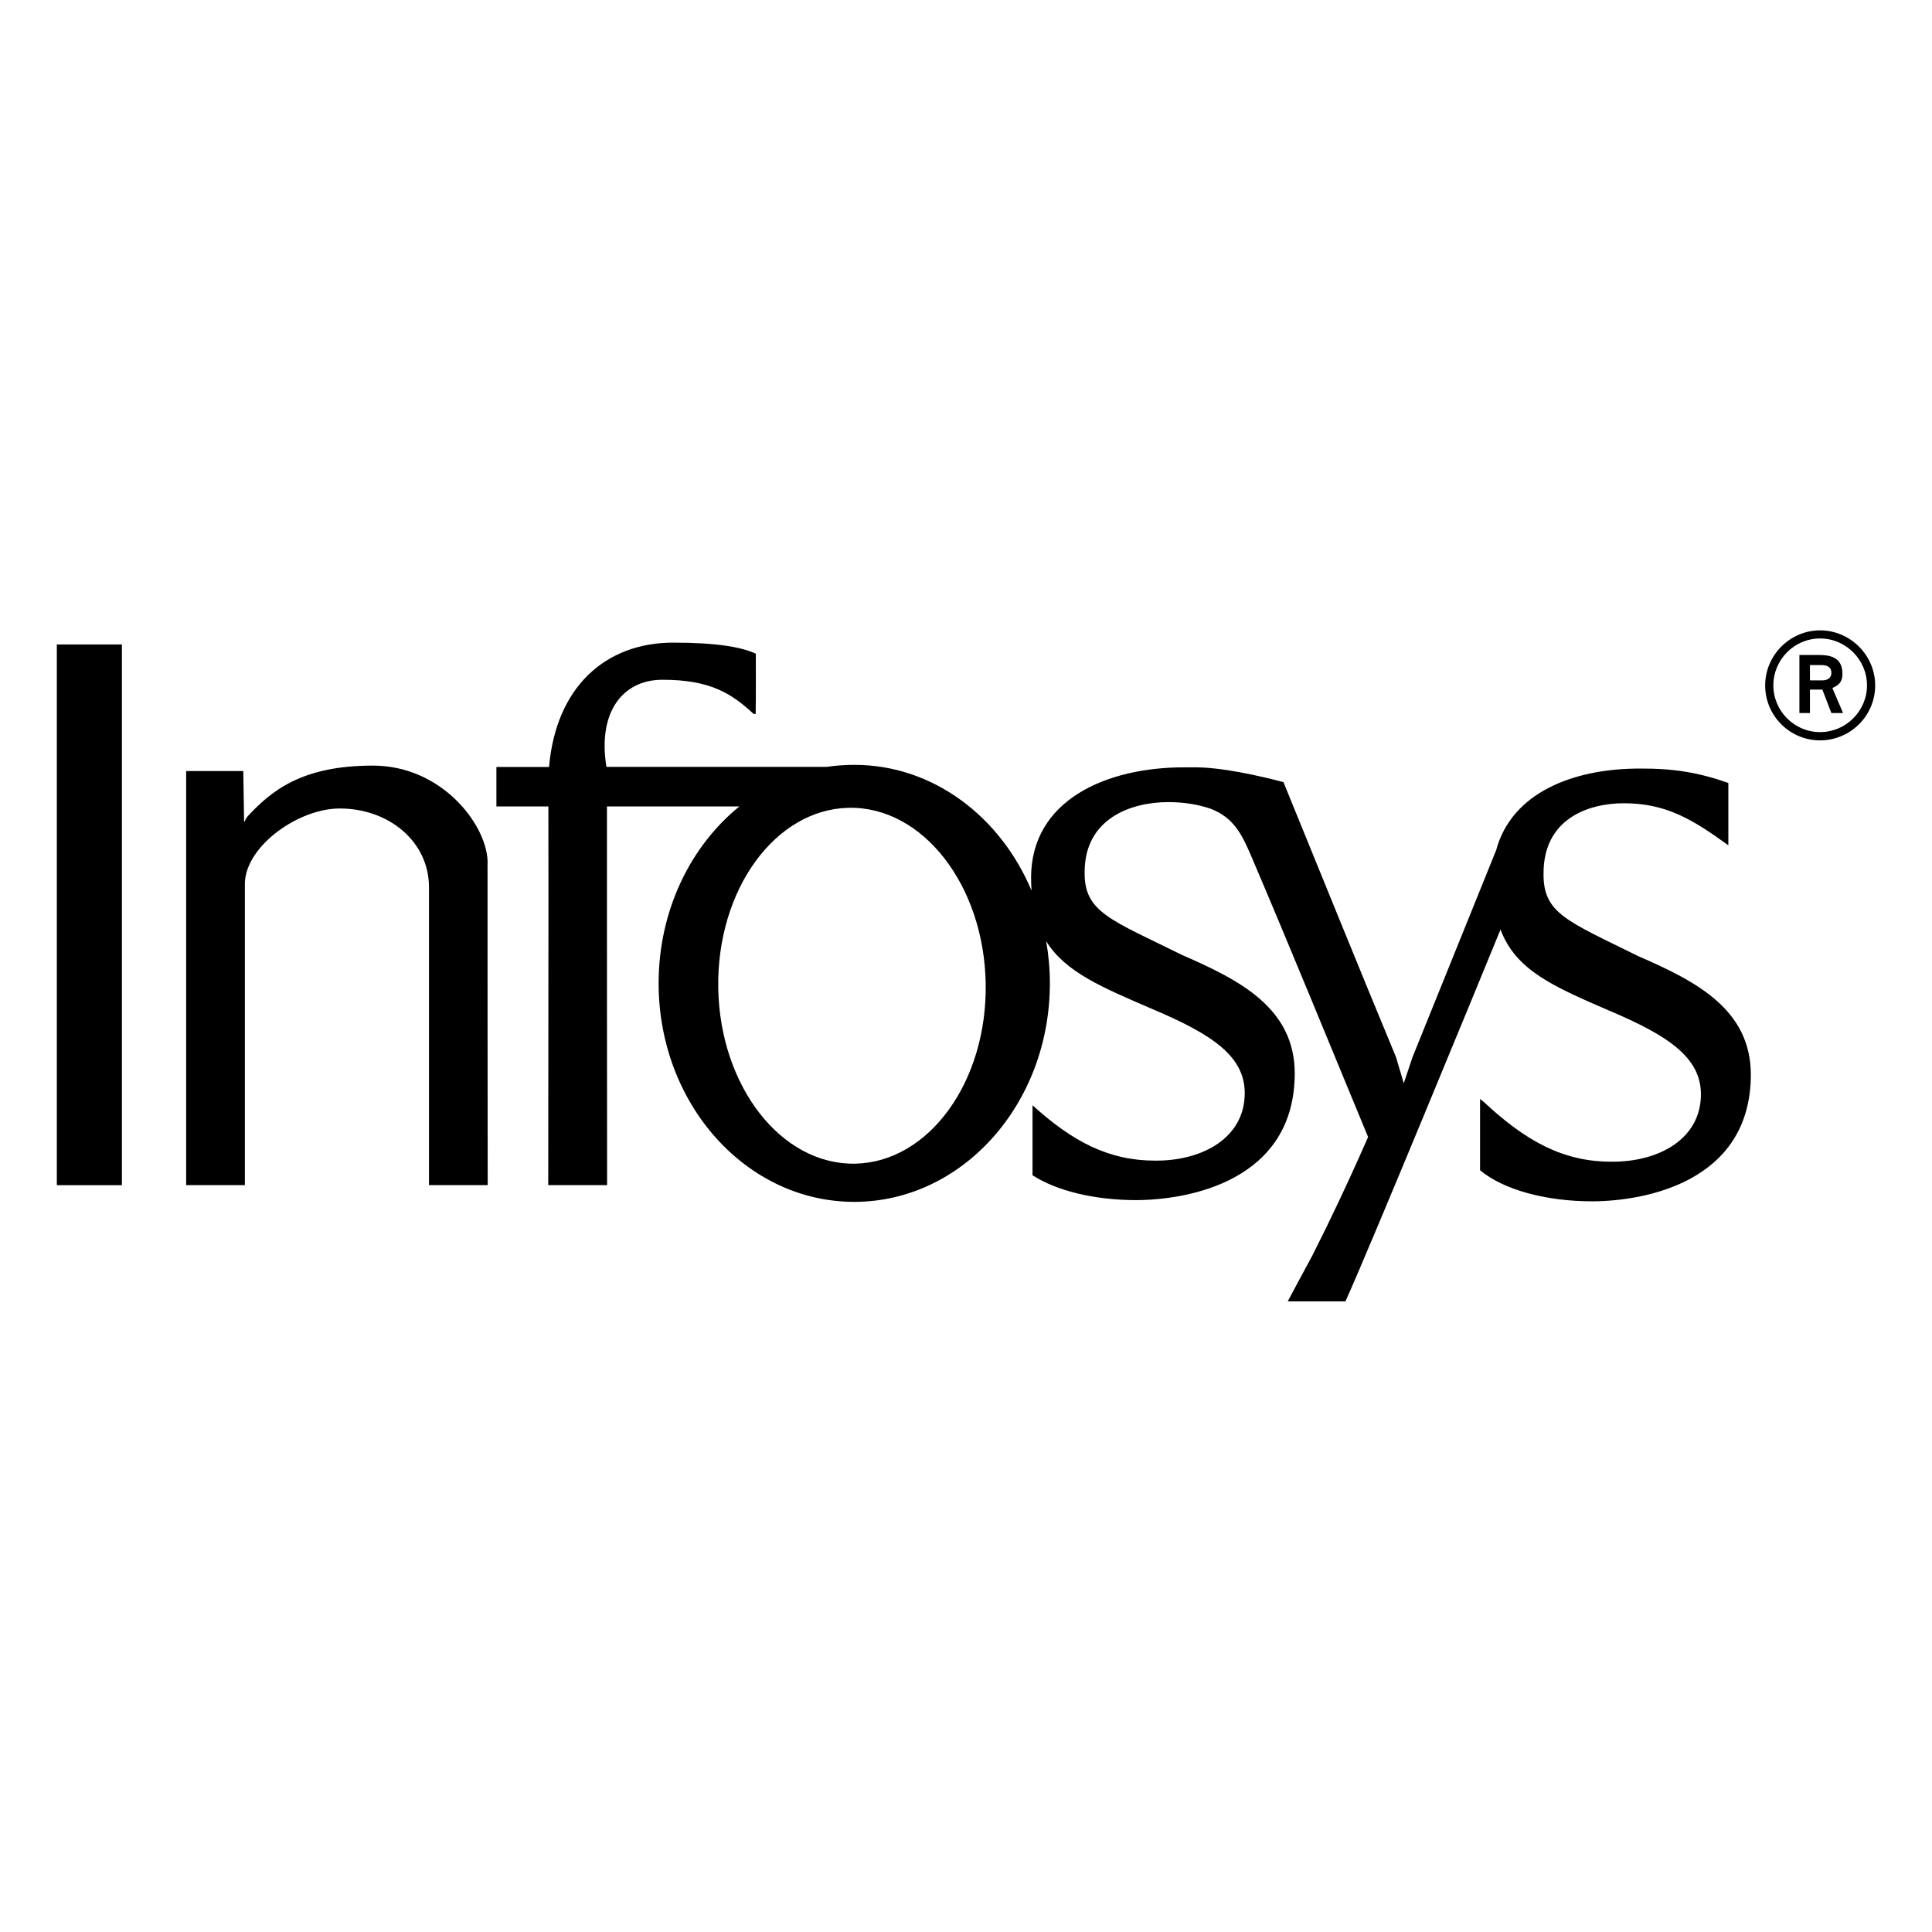
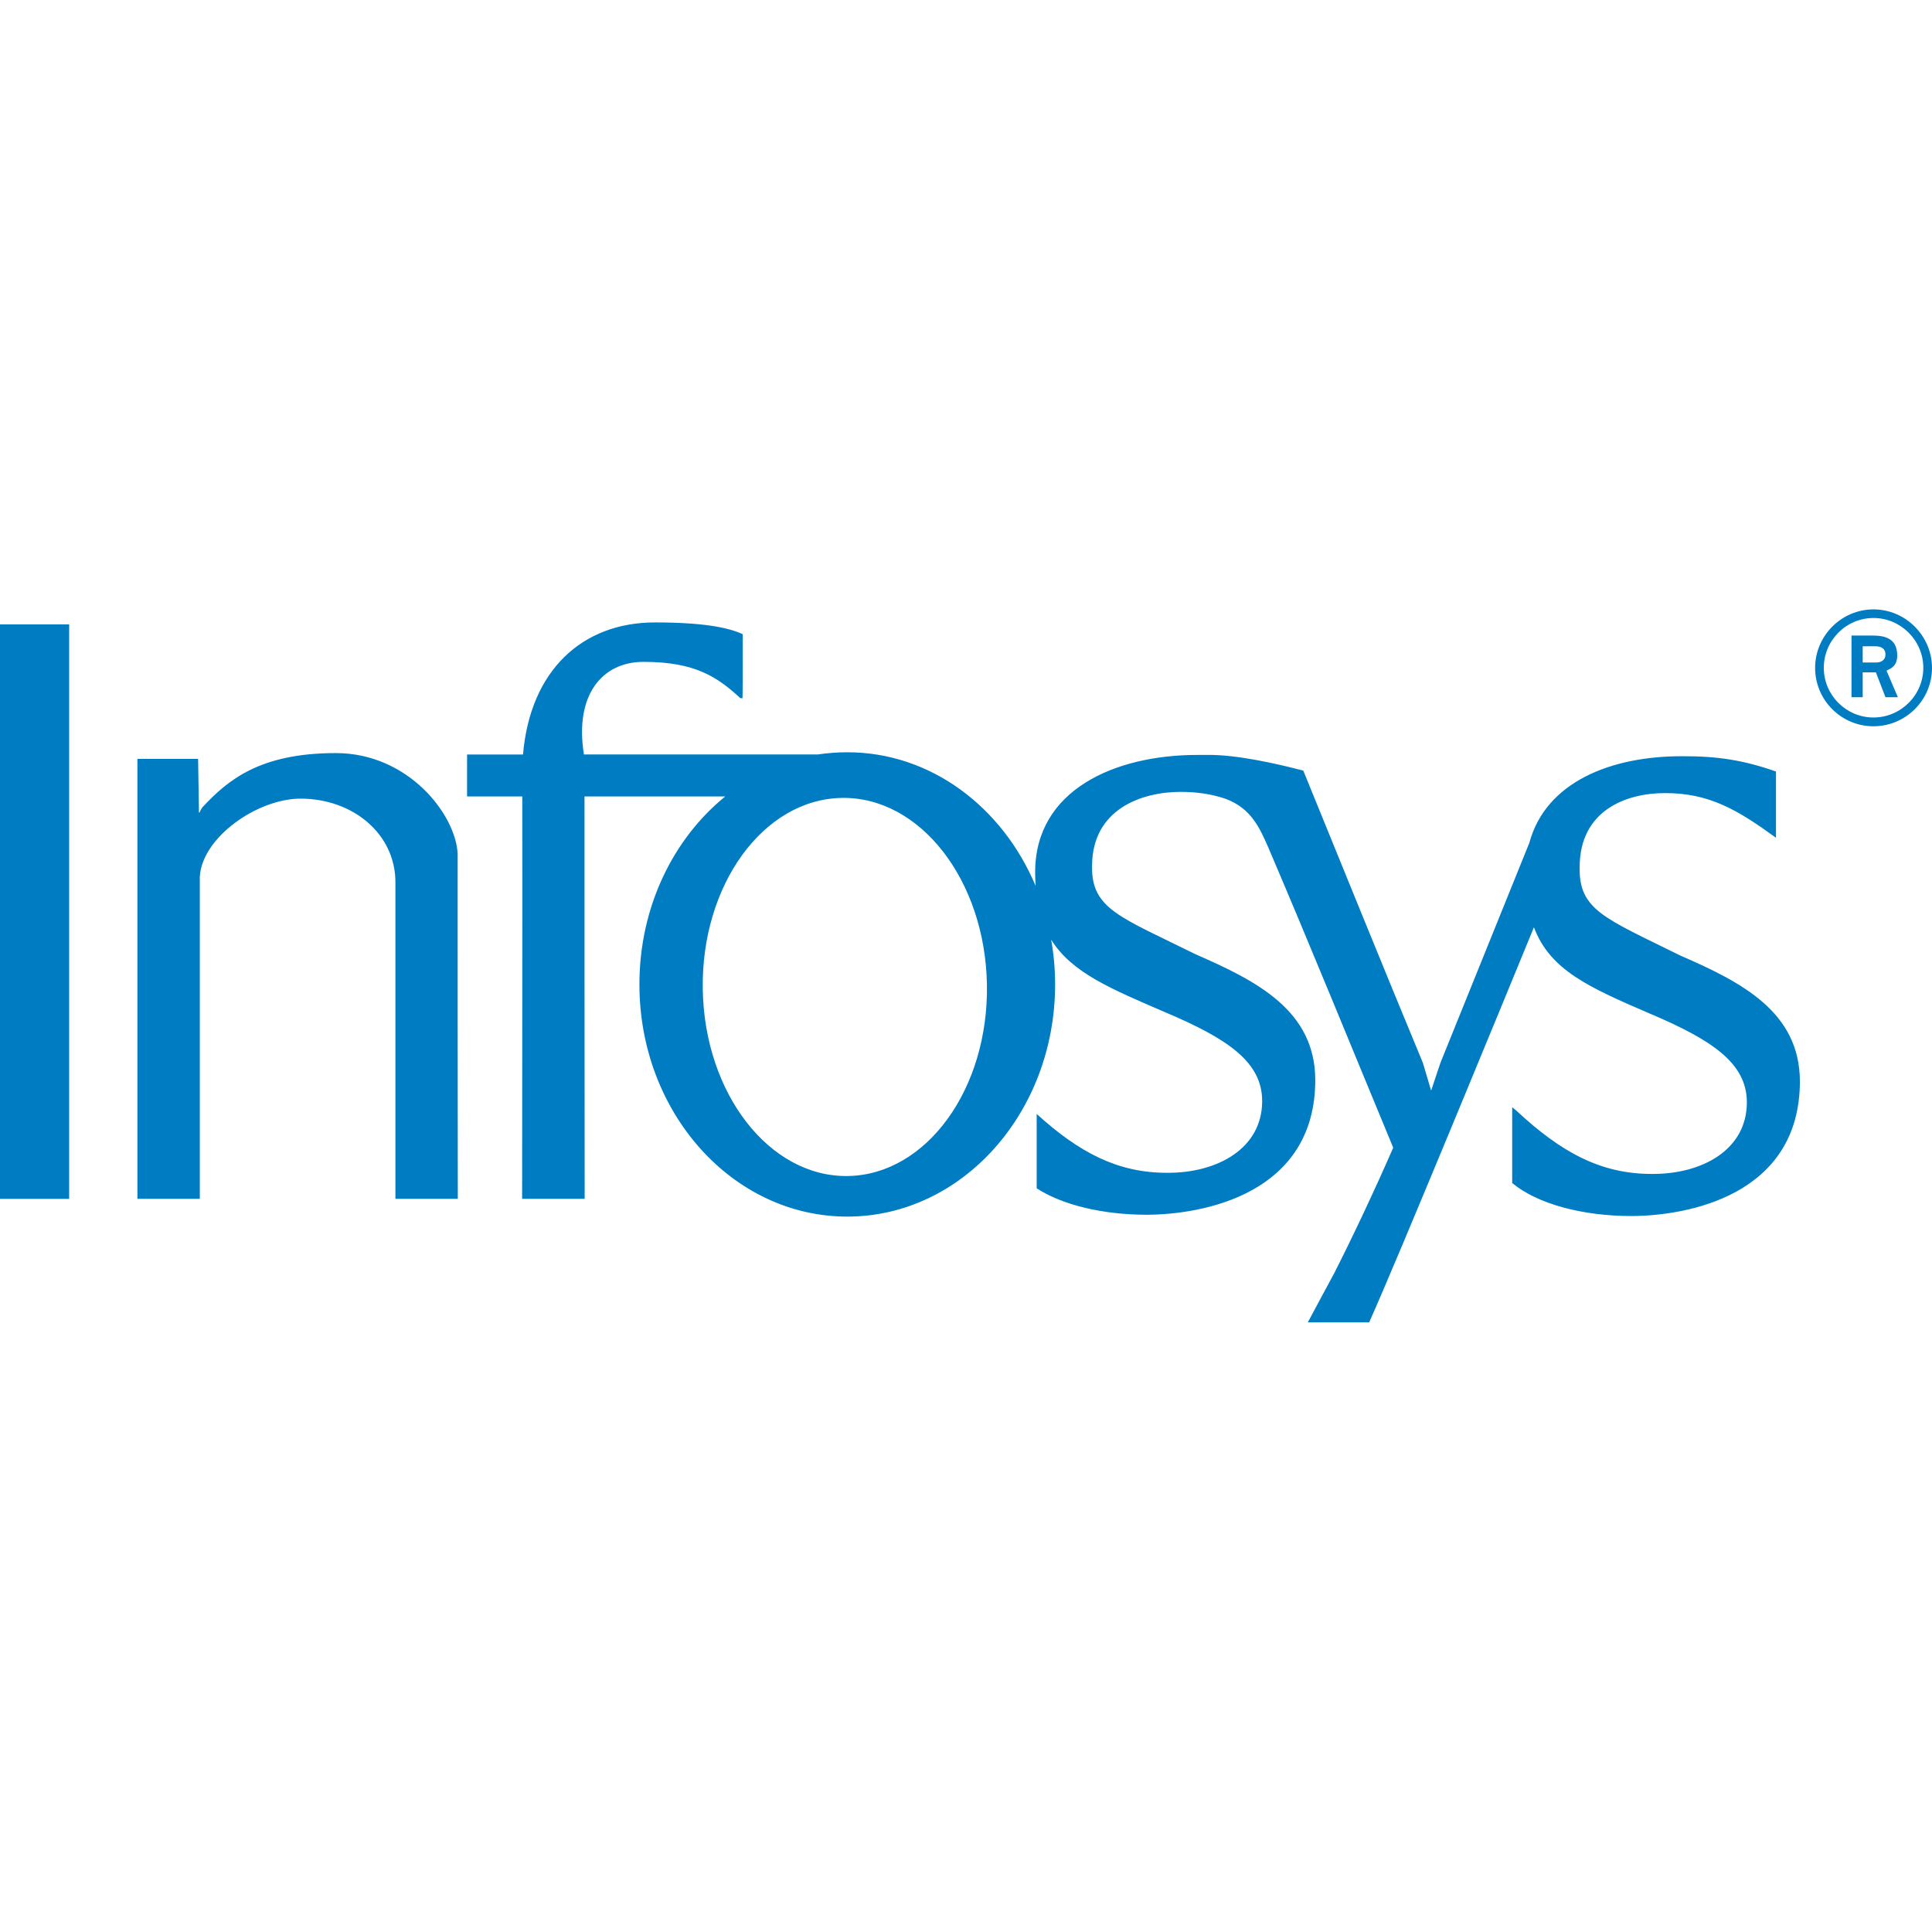
- <svg xmlns="http://www.w3.org/2000/svg" role="img" viewBox="-0.75 -0.75 25.5 25.5">
+ <svg xmlns="http://www.w3.org/2000/svg" fill="#007cc3" role="img" viewBox="0 0 24 24">
  <path d="M23.273 7.57c-.398 0-.725.328-.725.727 0 .401.326.725.725.725.398 0 .727-.323.727-.725 0-.398-.328-.727-.727-.727zm0 .107c.34 0 .619.28.619.619 0 .34-.28.617-.619.617-.34 0-.617-.278-.617-.617 0-.34.277-.619.617-.619zm-15.137.055c-.9 0-1.549.592-1.639 1.641h-.695v.521h.686c.003 1.666-.002 3.334-.002 4.998h.777c-.002-1.666-.002-3.332-.002-4.998h1.748c-.646.524-1.066 1.374-1.066 2.334 0 1.593 1.156 2.885 2.582 2.885 1.426 0 2.582-1.292 2.582-2.885 0-.19-.017-.375-.049-.555.257.413.749.613 1.408.898.778.329 1.213.617 1.213 1.107 0 .589-.556.895-1.182.891-.611 0-1.088-.249-1.619-.731v.924c.324.209.826.328 1.369.328.684-.002 2.092-.249 2.092-1.676-.004-.856-.715-1.224-1.486-1.559-.938-.465-1.296-.563-1.287-1.096 0-.709.618-.922 1.1-.922.21 0 .389.029.559.086.316.119.421.355.533.611.528 1.236 1.034 2.481 1.549 3.723-.246.564-.526 1.152-.717 1.527l-.004.01-.16.297-.18.336h.762c.332-.734 1.744-4.169 2.047-4.908.2.533.686.747 1.43 1.068.778.329 1.215.617 1.215 1.107 0 .589-.556.894-1.182.889-.635 0-1.126-.269-1.682-.787l-.051-.041v.941c.311.259.871.41 1.482.41.684-.002 2.092-.249 2.092-1.676-.004-.856-.715-1.226-1.486-1.56-.938-.465-1.259-.563-1.25-1.096 0-.709.579-.922 1.06-.922.548 0 .896.204 1.379.555V9.584c-.392-.138-.721-.192-1.164-.19-.891-.002-1.697.323-1.9 1.076l-1.105 2.734-.115.344-.102-.344c-.502-1.209-.993-2.424-1.486-3.631-.315-.083-.831-.201-1.193-.195-.038-.001-.076-0-.115 0-1.03-.002-2.023.433-2.023 1.457 0 .06.002.116.006.17-.412-.981-1.304-1.66-2.338-1.66-.124 0-.247.009-.367.027H7.254c-.119-.733.223-1.15.738-1.15.647-.001.924.192 1.205.451 0 0 .019-.001.027 0 .004-.246.002-.532.002-.795-.185-.086-.506-.146-1.09-.146zM0 7.756v7.137h.859V7.756zm23 .139v.766h.139v-.309h.164l.119.309h.154l-.141-.33c.049-.025.133-.052.133-.188 0-.222-.167-.248-.312-.248zm.139.133h.154c.083 0 .129.034.129.102 0 .068-.052.1-.117.1h-.166zM4.172 9.355c-.945 0-1.343.336-1.658.674a.247.247 0 00-.035.064h-.008v-.043l-.01-.623H1.707v5.465h.775v-3.996c.023-.49.713-.975 1.252-.975.648 0 1.178.436 1.178 1.039v3.932h.775c-.002-1.429-.002-2.858-.002-4.287-.023-.483-.609-1.25-1.514-1.25zm6.283.557c.974-.018 1.782 1.021 1.805 2.318.022 1.297-.75 2.361-1.725 2.379-.974.017-1.782-1.02-1.805-2.316-.022-1.297.75-2.363 1.725-2.381Z" />
</svg>
